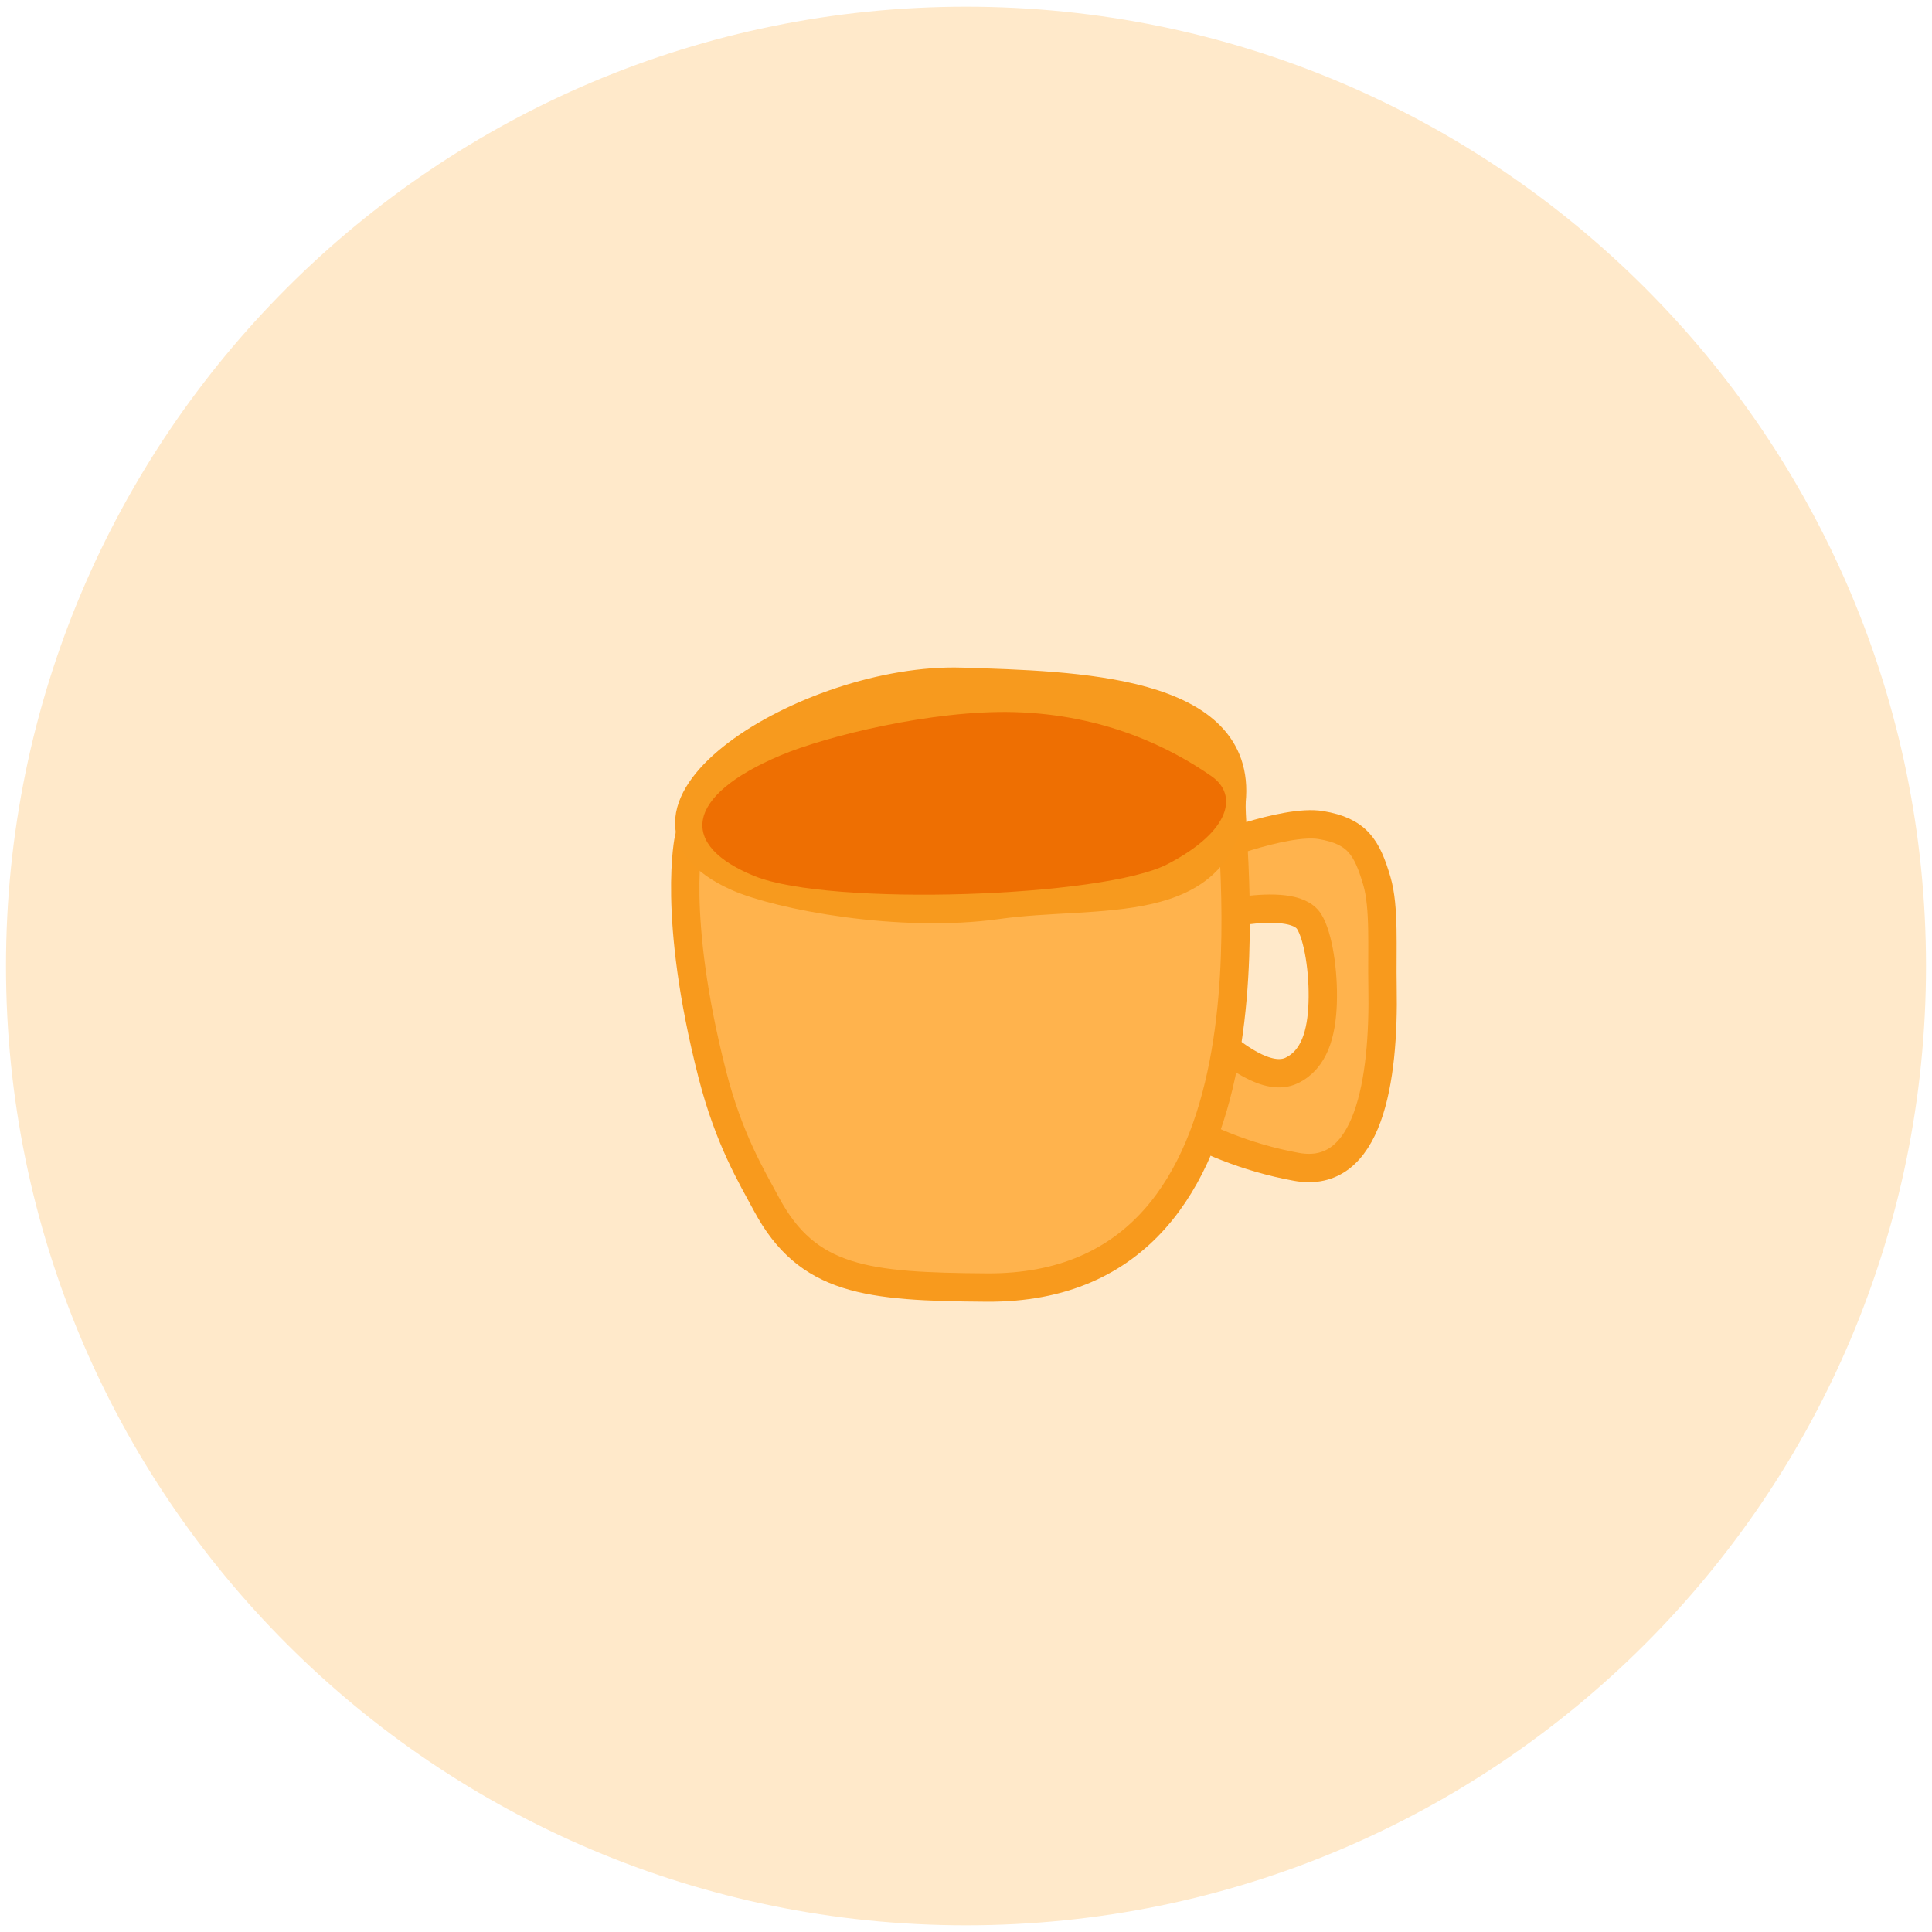
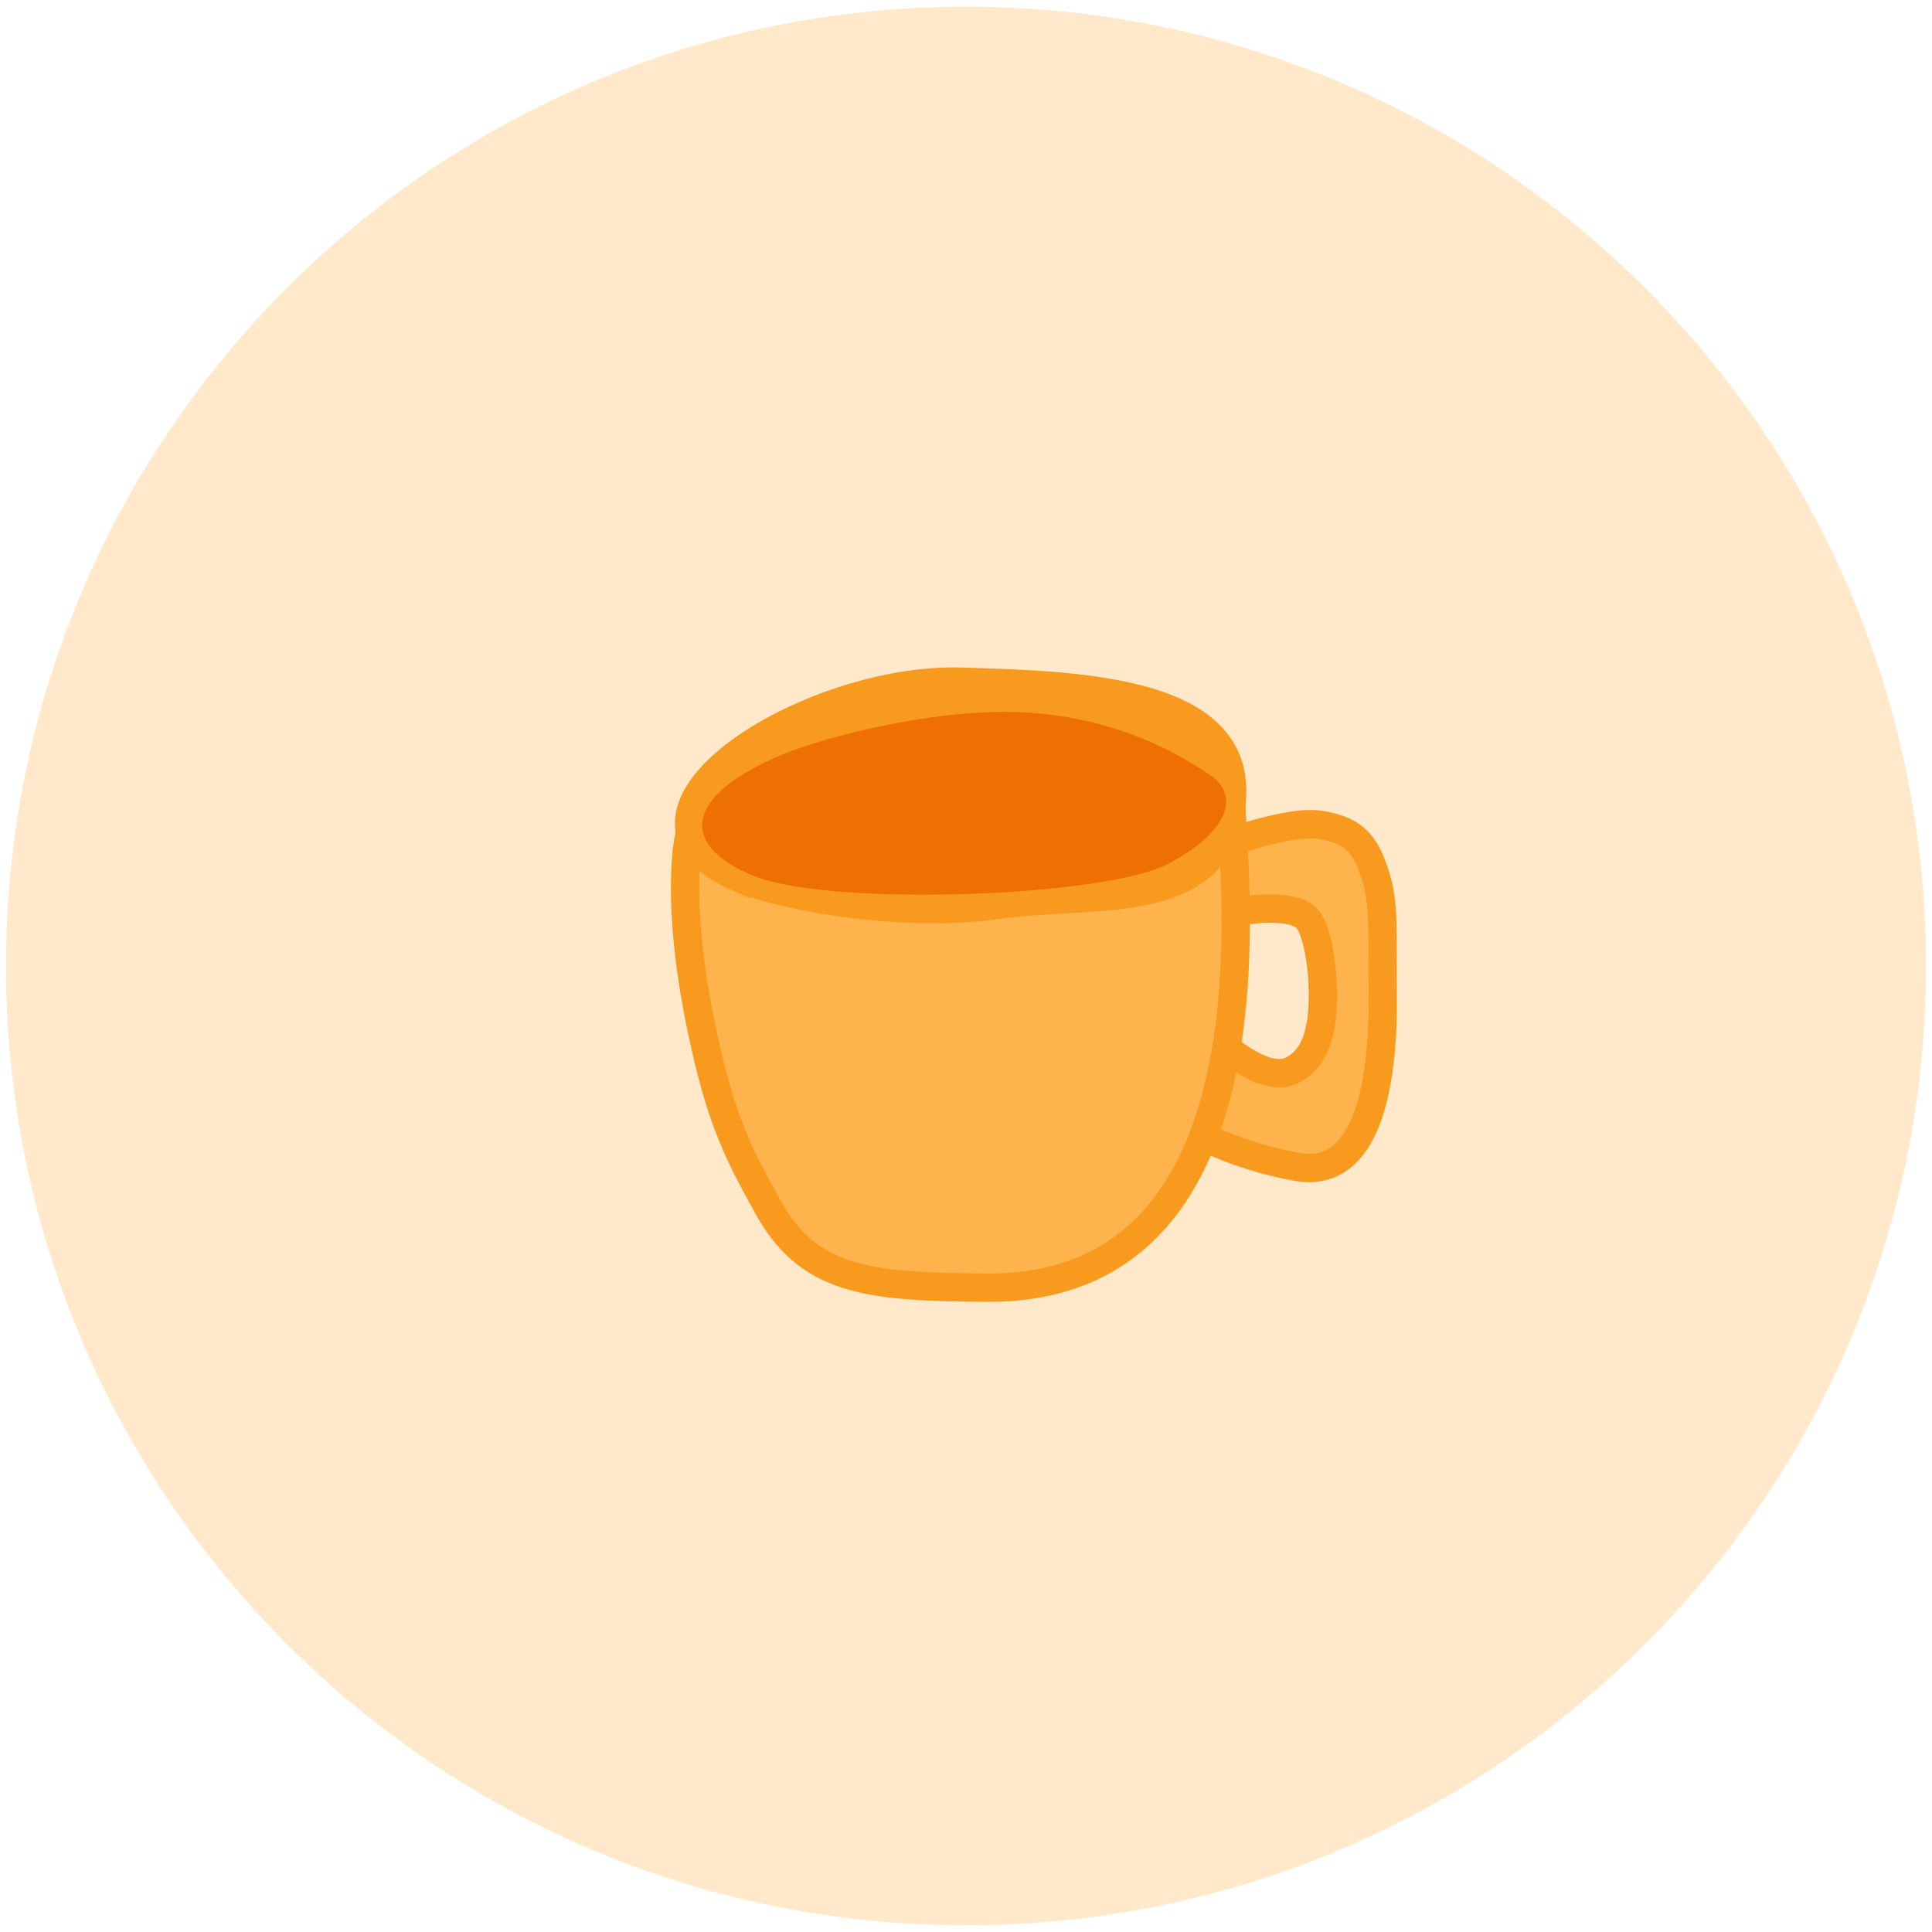
- <svg xmlns="http://www.w3.org/2000/svg" width="184px" height="184px" viewBox="0 0 184 184" version="1.1">
-   <defs />
-   <g id="Page-1" stroke="none" stroke-width="1" fill="none" fill-rule="evenodd">
-     <g id="javascript" transform="translate(1, 1)">
-       <path d="M91,182.363 C141.495,182.363 182.429,141.458 182.429,91 C182.429,40.542 141.495,-0.363 91,-0.363 C40.505,-0.363 -0.429,40.542 -0.429,91 C-0.429,141.458 40.505,182.363 91,182.363 L91,182.363 L91,182.363 Z" id="Oval-219" fill="#FFE9CA" />
-       <g id="cup" transform="translate(97.5, 93) rotate(3) translate(-97.5, -93) translate(64, 64)">
-         <path d="M48.924,15.294 C48.924,15.294 56.481,11.775 59.959,12.172 C63.437,12.569 64.441,14.04 65.553,17.193 C66.434,19.69 66.36,23.547 66.625,27.27 C67.256,36.136 66.289,45.695 59.328,44.797 C49.443,43.523 43.256,38.484 43.256,38.484 L44.742,26.968 C44.742,26.968 54.099,38.006 58.394,35.659 C60.508,34.504 61.063,31.99 61.013,29.096 C60.962,26.112 60.257,22.742 59.317,21.405 C57.467,18.771 48.28,21.934 48.28,21.934 L48.924,15.294 L48.924,15.294 Z" id="Path-221" stroke="#F89A1D" stroke-width="2.7" fill="#FFB34D" />
-         <path d="M-0.08,16.546 C-0.08,16.546 -1.367,23.915 3.308,38.886 C5.225,45.023 7.57,48.444 9.108,50.983 C13.404,58.077 19.069,58.339 30.456,57.822 C59.762,56.492 51.331,15.06 51.331,10.281 C51.331,5.501 -0.08,16.546 -0.08,16.546 L-0.08,16.546 L-0.08,16.546 Z" id="Path-220" stroke="#F89A1D" stroke-width="2.7" fill="#FFB34D" />
-         <path d="M4.667,20.128 C8.697,21.674 20.361,23.302 29.659,21.487 C38.957,19.672 50.914,21.316 51.457,10.378 C52,-0.56 35.807,8.0185858e-14 25.079,0.217 C10.358,0.514 -9.637,14.636 4.667,20.128 L4.667,20.128 L4.667,20.128 Z" id="Oval-34" stroke="#F79A1E" stroke-width="2.465" fill="#F79A1E" />
-         <path d="M30.185,2.956 C38.856,2.733 45.31,5.585 49.312,8.073 C51.923,9.697 51.458,13.174 45.569,16.649 C39.681,20.124 13.695,22.375 6.354,19.85 C-0.987,17.325 -0.797,12.611 8.211,8.238 C12.461,6.174 22.438,3.155 30.185,2.956 L30.185,2.956 Z" id="Path-222" fill="#EE6F02" />
+ <svg xmlns="http://www.w3.org/2000/svg" width="184" height="184" viewBox="0 0 184 184">
+   <g fill="none" fill-rule="evenodd">
+     <g>
+       <path d="M92 183.363c50.495 0 91.43-40.905 91.43-91.363S142.494.637 92 .637C41.505.637.57 41.542.57 92S41.506 183.363 92 183.363z" fill="#FFE9CA" />
+       <g>
+         <path d="M114.622 81.11s7.732-3.123 11.186-2.545c3.454.578 4.38 2.098 5.328 5.307.75 2.54.475 6.39.546 10.123.17 8.89-1.293 18.388-8.2 17.13-9.81-1.787-15.728-7.143-15.728-7.143l2.083-11.427s8.774 11.514 13.186 9.392c2.172-1.044 2.858-3.526 2.958-6.42.105-2.984-.424-6.387-1.293-7.772-1.71-2.727-11.054-.045-11.054-.045l.99-6.6z" stroke="#F89A1D" stroke-width="2.7" fill="#FFB34D" />
+         <path d="M65.602 79.813s-1.67 7.294 2.223 22.493c1.596 6.23 3.76 9.77 5.165 12.387 3.922 7.31 9.568 7.866 20.97 7.942 29.346.195 23.078-41.634 23.327-46.41.248-4.773-51.685 3.588-51.685 3.588z" stroke="#F89A1D" stroke-width="2.7" fill="#FFB34D" />
+         <path d="M70.158 83.637c3.946 1.755 15.513 3.987 24.896 2.658 9.383-1.33 21.243.935 22.354-9.965 1.11-10.9-15.095-11.18-25.823-11.522-14.722-.47-35.432 12.6-21.427 18.83z" stroke="#F79A1E" stroke-width="2.465" fill="#F79A1E" />
+         <path d="M96.543 67.81c8.674.228 14.973 3.412 18.842 6.107 2.524 1.757 1.88 5.206-4.185 8.372-6.063 3.164-32.14 4.062-39.343 1.157-7.202-2.904-6.767-7.603 2.46-11.503 4.353-1.84 14.476-4.34 22.226-4.135z" fill="#EE6F02" />
      </g>
    </g>
  </g>
</svg>
